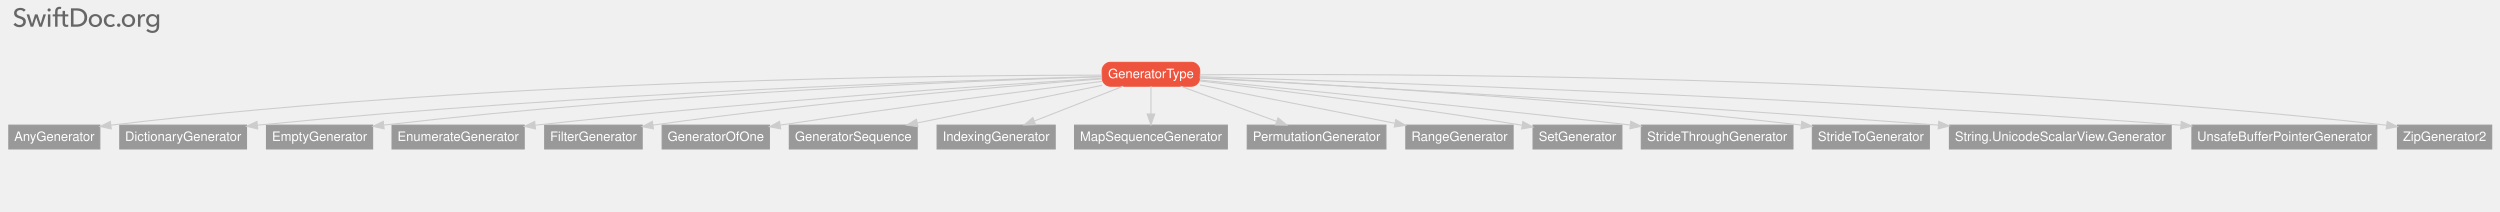
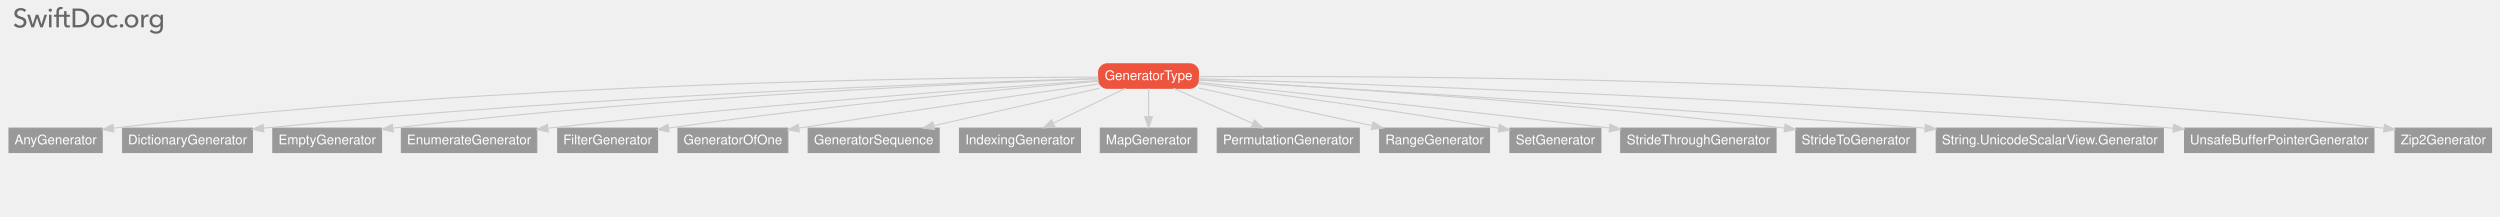
- <svg xmlns="http://www.w3.org/2000/svg" xmlns:xlink="http://www.w3.org/1999/xlink" width="2307pt" height="195pt" viewBox="0.00 0.00 2307.40 195.20">
+ <svg xmlns="http://www.w3.org/2000/svg" xmlns:xlink="http://www.w3.org/1999/xlink" width="2253pt" height="195pt" viewBox="0.00 0.00 2253.40 195.20">
  <g id="graph0" class="graph" transform="scale(1 1) rotate(0) translate(7.2 137.6)">
    <g transform="translate(0 -137.6)">
      <g>
        <path fill="#666666" d="M13.846,10.832c-0.336-0.464-0.792-0.844-1.368-1.14s-1.224-0.444-1.944-0.444         c-0.384,0-0.772,0.052-1.164,0.156C8.977,9.509,8.622,9.677,8.301,9.908c-0.32,0.232-0.58,0.52-0.78,0.864         c-0.2,0.344-0.3,0.756-0.3,1.236c0,0.464,0.092,0.852,0.276,1.164c0.184,0.312,0.432,0.576,0.744,0.792s0.68,0.4,1.104,0.552         c0.423,0.152,0.876,0.309,1.356,0.468c0.576,0.177,1.16,0.376,1.752,0.601c0.592,0.224,1.128,0.52,1.608,0.888         s0.872,0.828,1.176,1.38s0.456,1.252,0.456,2.101c0,0.88-0.164,1.644-0.492,2.292c-0.328,0.647-0.765,1.184-1.308,1.607         c-0.544,0.424-1.172,0.74-1.884,0.948s-1.444,0.312-2.196,0.312c-1.072,0-2.108-0.208-3.108-0.624         c-1-0.415-1.828-1.031-2.484-1.848l1.848-1.56c0.4,0.592,0.936,1.071,1.608,1.439c0.672,0.368,1.399,0.552,2.184,0.552         c0.4,0,0.8-0.056,1.2-0.168c0.4-0.111,0.764-0.288,1.092-0.527c0.328-0.24,0.596-0.54,0.804-0.9         c0.208-0.36,0.312-0.796,0.312-1.308s-0.108-0.94-0.324-1.284c-0.216-0.344-0.508-0.636-0.876-0.876s-0.796-0.444-1.284-0.612         c-0.488-0.168-1.004-0.34-1.548-0.516c-0.544-0.16-1.08-0.356-1.608-0.588c-0.528-0.232-1-0.528-1.416-0.889         c-0.416-0.359-0.752-0.804-1.008-1.332c-0.256-0.527-0.384-1.184-0.384-1.968c0-0.848,0.172-1.576,0.516-2.184         c0.344-0.608,0.792-1.112,1.344-1.512c0.552-0.4,1.176-0.692,1.872-0.876c0.696-0.184,1.396-0.276,2.1-0.276         c0.992,0,1.92,0.176,2.784,0.528c0.864,0.352,1.56,0.824,2.088,1.416L13.846,10.832z" />
        <path fill="#666666" d="M18.813,13.304l2.568,8.688h0.048l2.712-8.688h2.376l2.76,8.688h0.048l2.568-8.688h2.376L30.501,24.68         h-2.352l-2.808-8.544h-0.048l-2.784,8.544h-2.352l-3.792-11.376H18.813z" />
        <path fill="#666666" d="M38.685,9.2c0,0.416-0.147,0.76-0.44,1.032c-0.294,0.272-0.647,0.408-1.06,0.408s-0.762-0.14-1.047-0.42         c-0.286-0.28-0.429-0.62-0.429-1.02c0-0.416,0.143-0.764,0.429-1.044c0.286-0.28,0.635-0.42,1.047-0.42s0.766,0.14,1.06,0.42         C38.538,8.437,38.685,8.784,38.685,9.2z M38.325,24.68h-2.256V13.304h2.256V24.68z" />
        <path fill="#666666" d="M47.613,15.152h-2.64v9.528h-2.256v-9.528h-2.256v-1.848h2.256v-2.376c0-0.672,0.076-1.292,0.228-1.86         c0.152-0.568,0.4-1.06,0.744-1.476c0.344-0.416,0.784-0.744,1.32-0.984c0.536-0.24,1.188-0.36,1.956-0.36         c0.544,0,1.016,0.056,1.416,0.168l-0.264,1.944c-0.176-0.048-0.352-0.088-0.528-0.12c-0.176-0.032-0.376-0.048-0.6-0.048         c-0.432,0-0.78,0.076-1.044,0.228c-0.264,0.152-0.468,0.356-0.612,0.612s-0.24,0.548-0.288,0.876         c-0.048,0.328-0.072,0.668-0.072,1.02v2.376h2.64V15.152z" />
        <path fill="#666666" d="M54.909,15.152h-3.024v5.91c0,0.687,0.128,1.177,0.384,1.472c0.256,0.295,0.664,0.442,1.224,0.442         c0.208,0,0.432-0.021,0.672-0.065c0.24-0.044,0.456-0.11,0.648-0.198l0.072,1.848c-0.272,0.096-0.572,0.172-0.9,0.229         c-0.328,0.056-0.668,0.084-1.02,0.084c-1.072,0-1.892-0.296-2.46-0.889c-0.568-0.592-0.852-1.479-0.852-2.664v-6.168h-2.184         v-1.848h2.184V10.04h2.232v3.264h3.024V15.152z" />
        <path fill="#666666" d="M57.356,7.688h5.832c1.088,0,2.176,0.16,3.264,0.48c1.088,0.32,2.072,0.824,2.952,1.512         s1.592,1.568,2.136,2.64c0.544,1.072,0.816,2.36,0.816,3.864c0,1.456-0.272,2.716-0.816,3.78s-1.256,1.943-2.136,2.64         s-1.864,1.216-2.952,1.561c-1.088,0.344-2.176,0.516-3.264,0.516h-5.832V7.688z M59.732,22.593h2.976         c1.024,0,1.972-0.145,2.844-0.432c0.872-0.288,1.624-0.704,2.256-1.248c0.632-0.544,1.124-1.216,1.476-2.017         c0.352-0.8,0.528-1.704,0.528-2.712c0-1.056-0.176-1.983-0.528-2.784c-0.353-0.8-0.844-1.468-1.476-2.004         c-0.632-0.536-1.384-0.944-2.256-1.224s-1.82-0.42-2.844-0.42h-2.976V22.593z" />
        <path fill="#666666" d="M86.06,18.969c0,0.88-0.156,1.688-0.468,2.424c-0.312,0.736-0.744,1.372-1.296,1.908         c-0.552,0.536-1.204,0.952-1.956,1.248c-0.752,0.296-1.56,0.443-2.424,0.443c-0.864,0-1.672-0.147-2.424-0.443         c-0.752-0.296-1.4-0.712-1.944-1.248c-0.544-0.536-0.972-1.172-1.284-1.908c-0.312-0.735-0.468-1.544-0.468-2.424         s0.156-1.684,0.468-2.412c0.312-0.728,0.74-1.356,1.284-1.884c0.543-0.528,1.191-0.939,1.944-1.236         c0.752-0.296,1.56-0.444,2.424-0.444c0.864,0,1.672,0.148,2.424,0.444c0.752,0.297,1.404,0.708,1.956,1.236         c0.552,0.527,0.984,1.156,1.296,1.884C85.904,17.285,86.06,18.089,86.06,18.969z M83.708,18.98c0-0.542-0.084-1.061-0.252-1.556         c-0.169-0.494-0.414-0.929-0.734-1.304s-0.718-0.674-1.192-0.897s-1.015-0.335-1.625-0.335c-0.61,0-1.152,0.111-1.625,0.335         c-0.474,0.224-0.871,0.522-1.191,0.897c-0.321,0.375-0.566,0.81-0.734,1.304C76.184,17.92,76.1,18.438,76.1,18.98         c0,0.543,0.084,1.062,0.253,1.556c0.168,0.495,0.413,0.934,0.734,1.316c0.321,0.383,0.718,0.686,1.191,0.909         c0.473,0.224,1.015,0.335,1.625,0.335c0.61,0,1.151-0.111,1.625-0.335s0.871-0.526,1.192-0.909s0.565-0.821,0.734-1.316         C83.624,20.042,83.708,19.523,83.708,18.98z" />
        <path fill="#666666" d="M96.428,16.184c-0.24-0.368-0.6-0.676-1.08-0.924s-0.992-0.372-1.536-0.372         c-0.592,0-1.116,0.112-1.572,0.336c-0.456,0.225-0.844,0.524-1.164,0.9c-0.32,0.376-0.564,0.812-0.732,1.308         s-0.252,1.017-0.252,1.56c0,0.545,0.084,1.064,0.252,1.561s0.412,0.933,0.732,1.308c0.32,0.376,0.712,0.677,1.176,0.9         c0.464,0.225,0.992,0.336,1.584,0.336c0.576,0,1.1-0.111,1.572-0.336c0.472-0.224,0.86-0.528,1.164-0.912l1.512,1.368         c-0.48,0.561-1.08,0.996-1.8,1.308c-0.72,0.312-1.536,0.468-2.448,0.468c-0.88,0-1.692-0.144-2.436-0.432         c-0.744-0.288-1.388-0.691-1.932-1.212c-0.544-0.52-0.972-1.147-1.284-1.884s-0.468-1.561-0.468-2.473         c0-0.896,0.152-1.711,0.456-2.447c0.304-0.736,0.728-1.368,1.272-1.896c0.543-0.527,1.188-0.936,1.932-1.224         c0.744-0.288,1.548-0.433,2.412-0.433c0.8,0,1.596,0.16,2.388,0.48s1.419,0.784,1.884,1.392L96.428,16.184z" />
        <path fill="#666666" d="M103.1,23.24c0,0.417-0.152,0.784-0.456,1.104c-0.304,0.32-0.688,0.479-1.152,0.479         c-0.448,0-0.828-0.155-1.14-0.468c-0.312-0.312-0.468-0.676-0.468-1.092c0-0.432,0.152-0.804,0.456-1.116         c0.304-0.312,0.688-0.468,1.152-0.468c0.464,0,0.848,0.152,1.152,0.456C102.947,22.44,103.1,22.808,103.1,23.24z" />
        <path fill="#666666" d="M116.635,18.969c0,0.88-0.156,1.688-0.468,2.424c-0.312,0.736-0.744,1.372-1.296,1.908         c-0.552,0.536-1.204,0.952-1.956,1.248c-0.752,0.296-1.56,0.443-2.424,0.443c-0.864,0-1.672-0.147-2.424-0.443         c-0.752-0.296-1.4-0.712-1.944-1.248c-0.544-0.536-0.972-1.172-1.284-1.908c-0.312-0.735-0.468-1.544-0.468-2.424         s0.156-1.684,0.468-2.412c0.312-0.728,0.74-1.356,1.284-1.884c0.543-0.528,1.191-0.939,1.944-1.236         c0.752-0.296,1.56-0.444,2.424-0.444c0.864,0,1.672,0.148,2.424,0.444c0.752,0.297,1.404,0.708,1.956,1.236         c0.552,0.527,0.984,1.156,1.296,1.884C116.479,17.285,116.635,18.089,116.635,18.969z M114.283,18.98         c0-0.542-0.084-1.061-0.252-1.556c-0.169-0.494-0.414-0.929-0.734-1.304s-0.718-0.674-1.192-0.897s-1.015-0.335-1.625-0.335         c-0.61,0-1.152,0.111-1.625,0.335c-0.474,0.224-0.871,0.522-1.191,0.897c-0.321,0.375-0.566,0.81-0.734,1.304         c-0.169,0.495-0.253,1.014-0.253,1.556c0,0.543,0.084,1.062,0.253,1.556c0.168,0.495,0.413,0.934,0.734,1.316         c0.321,0.383,0.718,0.686,1.191,0.909c0.473,0.224,1.015,0.335,1.625,0.335c0.61,0,1.151-0.111,1.625-0.335         s0.871-0.526,1.192-0.909s0.565-0.821,0.734-1.316C114.199,20.042,114.283,19.523,114.283,18.98z" />
        <path fill="#666666" d="M119.251,14.577c-0.016-0.48-0.04-0.904-0.072-1.272h2.136c0.032,0.288,0.056,0.62,0.072,0.996         c0.016,0.376,0.024,0.684,0.024,0.924h0.072c0.32-0.672,0.788-1.212,1.404-1.62c0.616-0.408,1.308-0.612,2.076-0.612         c0.352,0,0.648,0.033,0.888,0.097l-0.096,2.088c-0.32-0.08-0.664-0.12-1.032-0.12c-0.544,0-1.016,0.101-1.416,0.3         c-0.4,0.2-0.732,0.468-0.996,0.805c-0.264,0.336-0.46,0.724-0.588,1.163c-0.128,0.44-0.192,0.9-0.192,1.381v5.976h-2.256v-8.928         C119.275,15.449,119.267,15.056,119.251,14.577z" />
        <path fill="#666666" d="M128.419,26.625c0.496,0.56,1.116,1.008,1.86,1.344c0.744,0.336,1.508,0.504,2.292,0.504         c0.752,0,1.384-0.108,1.896-0.324s0.924-0.512,1.236-0.888s0.536-0.82,0.672-1.332c0.136-0.513,0.204-1.064,0.204-1.656v-1.464         h-0.048c-0.416,0.641-0.984,1.128-1.704,1.464c-0.72,0.336-1.488,0.504-2.304,0.504c-0.864,0-1.652-0.151-2.364-0.456         c-0.712-0.304-1.316-0.72-1.812-1.248c-0.496-0.527-0.88-1.147-1.152-1.859s-0.408-1.477-0.408-2.292         c0-0.816,0.136-1.584,0.408-2.305c0.272-0.72,0.656-1.348,1.152-1.884c0.496-0.535,1.096-0.96,1.8-1.271         c0.704-0.312,1.488-0.469,2.352-0.469c0.816,0,1.596,0.177,2.34,0.528c0.744,0.353,1.332,0.888,1.764,1.608h0.048v-1.824h2.184         v10.8c0,0.832-0.104,1.628-0.312,2.388c-0.208,0.76-0.56,1.433-1.056,2.017s-1.144,1.052-1.944,1.404         c-0.8,0.352-1.792,0.527-2.976,0.527c-0.992,0-1.988-0.18-2.988-0.54c-1-0.359-1.86-0.868-2.58-1.523L128.419,26.625z          M129.091,18.873c0,0.527,0.084,1.031,0.253,1.512c0.168,0.479,0.417,0.904,0.746,1.271c0.329,0.369,0.726,0.664,1.192,0.889         c0.465,0.224,0.995,0.336,1.589,0.336c0.577,0,1.107-0.104,1.589-0.312c0.481-0.207,0.891-0.491,1.228-0.852         s0.598-0.784,0.782-1.272c0.185-0.487,0.277-1.012,0.277-1.571c0-0.544-0.093-1.057-0.277-1.536         c-0.185-0.48-0.449-0.904-0.794-1.272c-0.345-0.367-0.755-0.66-1.228-0.876c-0.474-0.216-1-0.324-1.577-0.324         c-0.594,0-1.124,0.108-1.589,0.324c-0.466,0.216-0.863,0.504-1.192,0.864s-0.578,0.784-0.746,1.271         C129.175,17.812,129.091,18.329,129.091,18.873z" />
      </g>
      <g>
        <a xlink:href="/" pointer-events="all" target="_top">
          <polygon fill="none" points="0,0 145,0 145,35 0,35 0,0" />
        </a>
      </g>
    </g>
    <g id="node1" class="node">
      <g id="a_node1">
        <a xlink:href="/swift-2/type/AnyGenerator/" target="_top">
          <polygon fill="#999999" stroke="#999999" points="84.031,-22 -0.031,-22 -0.031,-0 84.031,-0 84.031,-22" />
          <text text-anchor="middle" x="42" y="-7.4" font-family="Helvetica,sans-Serif" font-size="12.00" fill="white">AnyGenerator</text>
        </a>
      </g>
    </g>
    <g id="node2" class="node">
      <g id="a_node2">
        <a xlink:href="/swift-2/type/DictionaryGenerator/" target="_top">
          <polygon fill="#999999" stroke="#999999" points="219.534,-22 102.466,-22 102.466,-0 219.534,-0 219.534,-22" />
          <text text-anchor="middle" x="161" y="-7.4" font-family="Helvetica,sans-Serif" font-size="12.00" fill="white">DictionaryGenerator</text>
        </a>
      </g>
    </g>
    <g id="node3" class="node">
      <g id="a_node3">
        <a xlink:href="/swift-2/type/EmptyGenerator/" target="_top">
          <polygon fill="#999999" stroke="#999999" points="336.028,-22 237.972,-22 237.972,-0 336.028,-0 336.028,-22" />
          <text text-anchor="middle" x="287" y="-7.4" font-family="Helvetica,sans-Serif" font-size="12.00" fill="white">EmptyGenerator</text>
        </a>
      </g>
    </g>
    <g id="node4" class="node">
      <g id="a_node4">
        <a xlink:href="/swift-2/type/EnumerateGenerator/" target="_top">
          <polygon fill="#999999" stroke="#999999" points="476.047,-22 353.953,-22 353.953,-0 476.047,-0 476.047,-22" />
          <text text-anchor="middle" x="415" y="-7.4" font-family="Helvetica,sans-Serif" font-size="12.00" fill="white">EnumerateGenerator</text>
        </a>
      </g>
    </g>
    <g id="node5" class="node">
      <g id="a_node5">
        <a xlink:href="/swift-2/type/FilterGenerator/" target="_top">
          <polygon fill="#999999" stroke="#999999" points="585.023,-22 494.977,-22 494.977,-0 585.023,-0 585.023,-22" />
          <text text-anchor="middle" x="540" y="-7.4" font-family="Helvetica,sans-Serif" font-size="12.00" fill="white">FilterGenerator</text>
        </a>
      </g>
    </g>
    <g id="node6" class="node">
      <g id="a_node6">
        <a xlink:href="/swift-2/type/GeneratorOfOne/" target="_top">
          <polygon fill="#999999" stroke="#999999" points="702.534,-22 603.466,-22 603.466,-0 702.534,-0 702.534,-22" />
          <text text-anchor="middle" x="653" y="-7.4" font-family="Helvetica,sans-Serif" font-size="12.00" fill="white">GeneratorOfOne</text>
        </a>
      </g>
    </g>
    <g id="node7" class="node">
      <g id="a_node7">
        <a xlink:href="/swift-2/type/GeneratorSequence/" target="_top">
          <polygon fill="#999999" stroke="#999999" points="839.057,-22 720.943,-22 720.943,-0 839.057,-0 839.057,-22" />
          <text text-anchor="middle" x="780" y="-7.4" font-family="Helvetica,sans-Serif" font-size="12.00" fill="white">GeneratorSequence</text>
        </a>
      </g>
    </g>
    <g id="node8" class="node">
      <g id="a_node8">
        <a xlink:href="/swift-2/protocol/GeneratorType/" target="_top">
-           <path fill="#ee543d" stroke="#ee543d" d="M1092.7,-80C1092.7,-80 1017.3,-80 1017.3,-80 1013.63,-80 1009.96,-76.333 1009.96,-72.667 1009.96,-72.667 1009.96,-65.333 1009.96,-65.333 1009.96,-61.667 1013.63,-58 1017.3,-58 1017.3,-58 1092.7,-58 1092.7,-58 1096.37,-58 1100.04,-61.667 1100.04,-65.333 1100.04,-65.333 1100.04,-72.667 1100.04,-72.667 1100.04,-76.333 1096.37,-80 1092.7,-80" />
-           <text text-anchor="middle" x="1055" y="-65.4" font-family="Helvetica,sans-Serif" font-size="12.00" fill="white">GeneratorType</text>
+           <path fill="#ee543d" stroke="#ee543d" d="M1065.7,-80C1065.7,-80 990.295,-80 990.295,-80 986.629,-80 982.962,-76.333 982.962,-72.667 982.962,-72.667 982.962,-65.333 982.962,-65.333 982.962,-61.667 986.629,-58 990.295,-58 990.295,-58 1065.7,-58 1065.7,-58 1069.37,-58 1073.04,-61.667 1073.04,-65.333 1073.04,-65.333 1073.04,-72.667 1073.04,-72.667 1073.04,-76.333 1069.37,-80 1065.7,-80" />
+           <text text-anchor="middle" x="1028" y="-65.4" font-family="Helvetica,sans-Serif" font-size="12.00" fill="white">GeneratorType</text>
        </a>
      </g>
    </g>
    <g id="edge1" class="edge">
-       <path fill="none" stroke="#cccccc" d="M1009.73,-68.173C872.953,-68.201 451.974,-64.648 94.257,-21.981" />
-       <polygon fill="#cccccc" stroke="#cccccc" points="94.572,-18.493 84.225,-20.772 93.734,-25.443 94.572,-18.493" />
+       <path fill="none" stroke="#cccccc" d="M982.557,-68.084C848.161,-67.84 440.852,-63.559 94.206,-21.977" />
+       <polygon fill="#cccccc" stroke="#cccccc" points="94.574,-18.496 84.226,-20.767 93.732,-25.445 94.574,-18.496" />
    </g>
    <g id="edge2" class="edge">
-       <path fill="none" stroke="#cccccc" d="M1009.67,-66.914C886.285,-63.652 533.9,-52.292 229.903,-21.995" />
-       <polygon fill="#cccccc" stroke="#cccccc" points="229.864,-18.474 219.564,-20.955 229.163,-25.438 229.864,-18.474" />
+       <path fill="none" stroke="#cccccc" d="M982.837,-66.801C862.308,-63.3 522.867,-51.487 229.541,-21.961" />
+       <polygon fill="#cccccc" stroke="#cccccc" points="229.867,-18.476 219.564,-20.948 229.16,-25.441 229.867,-18.476" />
    </g>
    <g id="edge3" class="edge">
-       <path fill="none" stroke="#cccccc" d="M1009.58,-66.727C898.264,-63.251 602.861,-51.864 346.56,-22.072" />
-       <polygon fill="#cccccc" stroke="#cccccc" points="346.649,-18.558 336.309,-20.868 345.833,-25.51 346.649,-18.558" />
+       <path fill="none" stroke="#cccccc" d="M982.695,-66.57C874.447,-62.806 592.115,-50.935 346.502,-22.069" />
+       <polygon fill="#cccccc" stroke="#cccccc" points="346.653,-18.563 336.31,-20.859 345.828,-25.514 346.653,-18.563" />
    </g>
    <g id="edge4" class="edge">
-       <path fill="none" stroke="#cccccc" d="M1009.92,-65.267C915.176,-59.326 688.247,-44.063 486.364,-21.973" />
-       <polygon fill="#cccccc" stroke="#cccccc" points="486.485,-18.466 476.162,-20.849 485.718,-25.424 486.485,-18.466" />
+       <path fill="none" stroke="#cccccc" d="M982.948,-65.022C891.516,-58.795 677.41,-43.284 486.12,-21.951" />
+       <polygon fill="#cccccc" stroke="#cccccc" points="486.492,-18.471 476.164,-20.833 485.711,-25.427 486.492,-18.471" />
    </g>
    <g id="edge5" class="edge">
-       <path fill="none" stroke="#cccccc" d="M1009.7,-64.744C928.601,-58.641 753.087,-44.185 594.944,-22.033" />
-       <polygon fill="#cccccc" stroke="#cccccc" points="595.427,-18.566 585.035,-20.631 594.446,-25.497 595.427,-18.566" />
+       <path fill="none" stroke="#cccccc" d="M982.872,-64.377C905.615,-57.923 742.864,-43.226 595.192,-22.078" />
+       <polygon fill="#cccccc" stroke="#cccccc" points="595.436,-18.577 585.038,-20.61 594.434,-25.505 595.436,-18.577" />
    </g>
    <g id="edge6" class="edge">
-       <path fill="none" stroke="#cccccc" d="M1009.98,-62.467C946.281,-54.526 825.942,-39.118 712.779,-22.074" />
-       <polygon fill="#cccccc" stroke="#cccccc" points="712.966,-18.563 702.554,-20.527 711.918,-25.484 712.966,-18.563" />
+       <path fill="none" stroke="#cccccc" d="M982.947,-61.779C923.517,-53.498 815.41,-38.177 712.502,-22.049" />
+       <polygon fill="#cccccc" stroke="#cccccc" points="712.983,-18.582 702.561,-20.486 711.896,-25.497 712.983,-18.582" />
    </g>
    <g id="edge7" class="edge">
-       <path fill="none" stroke="#cccccc" d="M1009.9,-58.815C963.327,-49.332 890.438,-34.489 839.245,-24.064" />
-       <polygon fill="#cccccc" stroke="#cccccc" points="839.807,-20.607 829.31,-22.041 838.41,-27.466 839.807,-20.607" />
+       <path fill="none" stroke="#cccccc" d="M983.663,-57.988C941.825,-48.541 879.006,-34.356 834.209,-24.241" />
+       <polygon fill="#cccccc" stroke="#cccccc" points="834.896,-20.808 824.371,-22.019 833.354,-27.636 834.896,-20.808" />
    </g>
    <g id="node9" class="node">
      <g id="a_node9">
        <a xlink:href="/swift-2/type/IndexingGenerator/" target="_top">
          <polygon fill="#999999" stroke="#999999" points="966.548,-22 857.452,-22 857.452,-0 966.548,-0 966.548,-22" />
          <text text-anchor="middle" x="912" y="-7.4" font-family="Helvetica,sans-Serif" font-size="12.00" fill="white">IndexingGenerator</text>
        </a>
      </g>
    </g>
    <g id="edge8" class="edge">
-       <path fill="none" stroke="#cccccc" d="M1029.43,-57.988C1006.5,-49.006 972.621,-35.74 947.141,-25.761" />
-       <polygon fill="#cccccc" stroke="#cccccc" points="948.414,-22.501 937.826,-22.114 945.862,-29.019 948.414,-22.501" />
+       <path fill="none" stroke="#cccccc" d="M1007.26,-57.988C989.147,-49.243 962.622,-36.438 942.159,-26.559" />
+       <polygon fill="#cccccc" stroke="#cccccc" points="943.477,-23.309 932.95,-22.114 940.434,-29.613 943.477,-23.309" />
    </g>
    <g id="node10" class="node">
      <g id="a_node10">
-         <a xlink:href="/swift-2/type/MapSequenceGenerator/" target="_top">
-           <polygon fill="#999999" stroke="#999999" points="1125.56,-22 984.435,-22 984.435,-0 1125.56,-0 1125.56,-22" />
-           <text text-anchor="middle" x="1055" y="-7.4" font-family="Helvetica,sans-Serif" font-size="12.00" fill="white">MapSequenceGenerator</text>
+         <a xlink:href="/swift-2/type/MapGenerator/" target="_top">
+           <polygon fill="#999999" stroke="#999999" points="1071.53,-22 984.471,-22 984.471,-0 1071.53,-0 1071.53,-22" />
+           <text text-anchor="middle" x="1028" y="-7.4" font-family="Helvetica,sans-Serif" font-size="12.00" fill="white">MapGenerator</text>
        </a>
      </g>
    </g>
    <g id="edge9" class="edge">
-       <path fill="none" stroke="#cccccc" d="M1055,-57.988C1055,-50.91 1055,-41.171 1055,-32.478" />
-       <polygon fill="#cccccc" stroke="#cccccc" points="1058.5,-32.304 1055,-22.304 1051.5,-32.304 1058.5,-32.304" />
+       <path fill="none" stroke="#cccccc" d="M1028,-57.988C1028,-50.91 1028,-41.171 1028,-32.478" />
+       <polygon fill="#cccccc" stroke="#cccccc" points="1031.5,-32.304 1028,-22.304 1024.5,-32.304 1031.5,-32.304" />
    </g>
    <g id="node11" class="node">
      <g id="a_node11">
        <a xlink:href="/swift-2/type/PermutationGenerator/" target="_top">
-           <polygon fill="#999999" stroke="#999999" points="1272.05,-22 1143.95,-22 1143.95,-0 1272.05,-0 1272.05,-22" />
-           <text text-anchor="middle" x="1208" y="-7.4" font-family="Helvetica,sans-Serif" font-size="12.00" fill="white">PermutationGenerator</text>
+           <polygon fill="#999999" stroke="#999999" points="1218.05,-22 1089.95,-22 1089.95,-0 1218.05,-0 1218.05,-22" />
+           <text text-anchor="middle" x="1154" y="-7.4" font-family="Helvetica,sans-Serif" font-size="12.00" fill="white">PermutationGenerator</text>
        </a>
      </g>
    </g>
    <g id="edge10" class="edge">
-       <path fill="none" stroke="#cccccc" d="M1082.35,-57.988C1107.08,-48.938 1143.69,-35.54 1171.02,-25.537" />
-       <polygon fill="#cccccc" stroke="#cccccc" points="1172.44,-28.743 1180.63,-22.019 1170.03,-22.17 1172.44,-28.743" />
+       <path fill="none" stroke="#cccccc" d="M1050.53,-57.988C1070.38,-49.164 1099.54,-36.206 1121.84,-26.292" />
+       <polygon fill="#cccccc" stroke="#cccccc" points="1123.53,-29.374 1131.24,-22.114 1120.68,-22.977 1123.53,-29.374" />
    </g>
    <g id="node12" class="node">
      <g id="a_node12">
        <a xlink:href="/swift-2/type/RangeGenerator/" target="_top">
-           <polygon fill="#999999" stroke="#999999" points="1389.54,-22 1290.46,-22 1290.46,-0 1389.54,-0 1389.54,-22" />
-           <text text-anchor="middle" x="1340" y="-7.4" font-family="Helvetica,sans-Serif" font-size="12.00" fill="white">RangeGenerator</text>
+           <polygon fill="#999999" stroke="#999999" points="1335.54,-22 1236.46,-22 1236.46,-0 1335.54,-0 1335.54,-22" />
+           <text text-anchor="middle" x="1286" y="-7.4" font-family="Helvetica,sans-Serif" font-size="12.00" fill="white">RangeGenerator</text>
        </a>
      </g>
    </g>
    <g id="edge11" class="edge">
-       <path fill="none" stroke="#cccccc" d="M1100.16,-59.127C1148.82,-49.565 1226.49,-34.304 1280.19,-23.752" />
-       <polygon fill="#cccccc" stroke="#cccccc" points="1281.13,-27.135 1290.26,-21.773 1279.78,-20.267 1281.13,-27.135" />
+       <path fill="none" stroke="#cccccc" d="M1073.24,-58.181C1116.72,-48.742 1182.59,-34.446 1229.5,-24.262" />
+       <polygon fill="#cccccc" stroke="#cccccc" points="1230.48,-27.633 1239.51,-22.091 1228.99,-20.792 1230.48,-27.633" />
    </g>
    <g id="node13" class="node">
      <g id="a_node13">
        <a xlink:href="/swift-2/type/SetGenerator/" target="_top">
-           <polygon fill="#999999" stroke="#999999" points="1490.03,-22 1407.97,-22 1407.97,-0 1490.03,-0 1490.03,-22" />
-           <text text-anchor="middle" x="1449" y="-7.4" font-family="Helvetica,sans-Serif" font-size="12.00" fill="white">SetGenerator</text>
+           <polygon fill="#999999" stroke="#999999" points="1436.03,-22 1353.97,-22 1353.97,-0 1436.03,-0 1436.03,-22" />
+           <text text-anchor="middle" x="1395" y="-7.4" font-family="Helvetica,sans-Serif" font-size="12.00" fill="white">SetGenerator</text>
        </a>
      </g>
    </g>
    <g id="edge12" class="edge">
-       <path fill="none" stroke="#cccccc" d="M1100.08,-62.834C1163.91,-55.324 1284.51,-40.426 1397.94,-21.919" />
-       <polygon fill="#cccccc" stroke="#cccccc" points="1398.54,-25.367 1407.84,-20.291 1397.41,-18.46 1398.54,-25.367" />
+       <path fill="none" stroke="#cccccc" d="M1073.11,-62.142C1132.61,-54.259 1240.79,-39.387 1343.88,-21.947" />
+       <polygon fill="#cccccc" stroke="#cccccc" points="1344.57,-25.38 1353.84,-20.251 1343.39,-18.48 1344.57,-25.38" />
    </g>
    <g id="node14" class="node">
      <g id="a_node14">
        <a xlink:href="/swift-2/type/StrideThroughGenerator/" target="_top">
-           <polygon fill="#999999" stroke="#999999" points="1648.05,-22 1507.95,-22 1507.95,-0 1648.05,-0 1648.05,-22" />
-           <text text-anchor="middle" x="1578" y="-7.4" font-family="Helvetica,sans-Serif" font-size="12.00" fill="white">StrideThroughGenerator</text>
+           <polygon fill="#999999" stroke="#999999" points="1594.05,-22 1453.95,-22 1453.95,-0 1594.05,-0 1594.05,-22" />
+           <text text-anchor="middle" x="1524" y="-7.4" font-family="Helvetica,sans-Serif" font-size="12.00" fill="white">StrideThroughGenerator</text>
        </a>
      </g>
    </g>
    <g id="edge13" class="edge">
-       <path fill="none" stroke="#cccccc" d="M1100.1,-63.669C1178.65,-56.05 1345.91,-39.498 1497.82,-22.116" />
-       <polygon fill="#cccccc" stroke="#cccccc" points="1498.26,-25.588 1507.8,-20.97 1497.46,-18.634 1498.26,-25.588" />
+       <path fill="none" stroke="#cccccc" d="M1073.07,-63.267C1147.79,-55.37 1302.28,-38.819 1443.64,-22.146" />
+       <polygon fill="#cccccc" stroke="#cccccc" points="1444.28,-25.596 1453.8,-20.946 1443.45,-18.644 1444.28,-25.596" />
    </g>
    <g id="node15" class="node">
      <g id="a_node15">
        <a xlink:href="/swift-2/type/StrideToGenerator/" target="_top">
-           <polygon fill="#999999" stroke="#999999" points="1774.04,-22 1665.96,-22 1665.96,-0 1774.04,-0 1774.04,-22" />
-           <text text-anchor="middle" x="1720" y="-7.4" font-family="Helvetica,sans-Serif" font-size="12.00" fill="white">StrideToGenerator</text>
+           <polygon fill="#999999" stroke="#999999" points="1720.04,-22 1611.96,-22 1611.96,-0 1720.04,-0 1720.04,-22" />
+           <text text-anchor="middle" x="1666" y="-7.4" font-family="Helvetica,sans-Serif" font-size="12.00" fill="white">StrideToGenerator</text>
        </a>
      </g>
    </g>
    <g id="edge14" class="edge">
-       <path fill="none" stroke="#cccccc" d="M1100.05,-65.81C1198.79,-60.741 1441.82,-46.792 1655.59,-22.083" />
-       <polygon fill="#cccccc" stroke="#cccccc" points="1656.22,-25.534 1665.74,-20.899 1655.4,-18.581 1656.22,-25.534" />
+       <path fill="none" stroke="#cccccc" d="M1073.22,-65.579C1168.84,-60.202 1398.79,-45.907 1601.79,-22.065" />
+       <polygon fill="#cccccc" stroke="#cccccc" points="1602.22,-25.539 1611.74,-20.886 1601.4,-18.587 1602.22,-25.539" />
    </g>
    <g id="node16" class="node">
      <g id="a_node16">
        <a xlink:href="/swift-2/type/String.UnicodeScalarView.Generator/" target="_top">
-           <polygon fill="#999999" stroke="#999999" points="1997.42,-22 1792.58,-22 1792.58,-0 1997.42,-0 1997.42,-22" />
-           <text text-anchor="middle" x="1895" y="-7.4" font-family="Helvetica,sans-Serif" font-size="12.00" fill="white">String.UnicodeScalarView.Generator</text>
+           <polygon fill="#999999" stroke="#999999" points="1943.42,-22 1738.58,-22 1738.58,-0 1943.42,-0 1943.42,-22" />
+           <text text-anchor="middle" x="1841" y="-7.4" font-family="Helvetica,sans-Serif" font-size="12.00" fill="white">String.UnicodeScalarView.Generator</text>
        </a>
      </g>
    </g>
    <g id="edge17" class="edge">
-       <path fill="none" stroke="#cccccc" d="M1100.18,-65.554C1213.09,-59.353 1516.92,-42.128 1782.25,-22.038" />
-       <polygon fill="#cccccc" stroke="#cccccc" points="1782.76,-25.51 1792.47,-21.262 1782.23,-18.53 1782.76,-25.51" />
+       <path fill="none" stroke="#cccccc" d="M1073.13,-65.407C1183.07,-59.013 1473.75,-41.63 1728.29,-22.038" />
+       <polygon fill="#cccccc" stroke="#cccccc" points="1728.77,-25.512 1738.47,-21.252 1728.23,-18.532 1728.77,-25.512" />
    </g>
    <g id="node17" class="node">
      <g id="a_node17">
        <a xlink:href="/swift-2/type/UnsafeBufferPointerGenerator/" target="_top">
-           <polygon fill="#999999" stroke="#999999" points="2187.41,-22 2016.59,-22 2016.59,-0 2187.41,-0 2187.41,-22" />
-           <text text-anchor="middle" x="2102" y="-7.4" font-family="Helvetica,sans-Serif" font-size="12.00" fill="white">UnsafeBufferPointerGenerator</text>
+           <polygon fill="#999999" stroke="#999999" points="2133.41,-22 1962.59,-22 1962.59,-0 2133.41,-0 2133.41,-22" />
+           <text text-anchor="middle" x="2048" y="-7.4" font-family="Helvetica,sans-Serif" font-size="12.00" fill="white">UnsafeBufferPointerGenerator</text>
        </a>
      </g>
    </g>
    <g id="edge15" class="edge">
-       <path fill="none" stroke="#cccccc" d="M1100.1,-66.707C1236.69,-62.6 1657.82,-48.535 2006,-22 2006.11,-21.992 2006.21,-21.984 2006.32,-21.976" />
-       <polygon fill="#cccccc" stroke="#cccccc" points="2006.76,-25.451 2016.44,-21.155 2006.19,-18.474 2006.76,-25.451" />
+       <path fill="none" stroke="#cccccc" d="M1073.24,-66.615C1207.44,-62.319 1614.9,-47.929 1952,-22 1952.11,-21.992 1952.21,-21.983 1952.32,-21.975" />
+       <polygon fill="#cccccc" stroke="#cccccc" points="1952.76,-25.451 1962.44,-21.149 1952.19,-18.474 1952.76,-25.451" />
    </g>
    <g id="node18" class="node">
      <g id="a_node18">
-         <a xlink:href="/swift-2/type/ZipGenerator2/" target="_top">
-           <polygon fill="#999999" stroke="#999999" points="2293.53,-22 2206.47,-22 2206.47,-0 2293.53,-0 2293.53,-22" />
-           <text text-anchor="middle" x="2250" y="-7.4" font-family="Helvetica,sans-Serif" font-size="12.00" fill="white">ZipGenerator2</text>
+         <a xlink:href="/swift-2/type/Zip2Generator/" target="_top">
+           <polygon fill="#999999" stroke="#999999" points="2239.53,-22 2152.47,-22 2152.47,-0 2239.53,-0 2239.53,-22" />
+           <text text-anchor="middle" x="2196" y="-7.4" font-family="Helvetica,sans-Serif" font-size="12.00" fill="white">Zip2Generator</text>
        </a>
      </g>
    </g>
    <g id="edge16" class="edge">
-       <path fill="none" stroke="#cccccc" d="M1100.02,-68.488C1253.73,-69.665 1771.68,-69.596 2196,-22 2196.11,-21.988 2196.21,-21.976 2196.32,-21.964" />
-       <polygon fill="#cccccc" stroke="#cccccc" points="2197.01,-25.403 2206.46,-20.615 2196.09,-18.464 2197.01,-25.403" />
+       <path fill="none" stroke="#cccccc" d="M1073.28,-68.427C1224.96,-69.368 1728.93,-68.538 2142,-22 2142.11,-21.988 2142.21,-21.976 2142.32,-21.964" />
+       <polygon fill="#cccccc" stroke="#cccccc" points="2143.01,-25.403 2152.46,-20.611 2142.09,-18.464 2143.01,-25.403" />
    </g>
  </g>
</svg>
